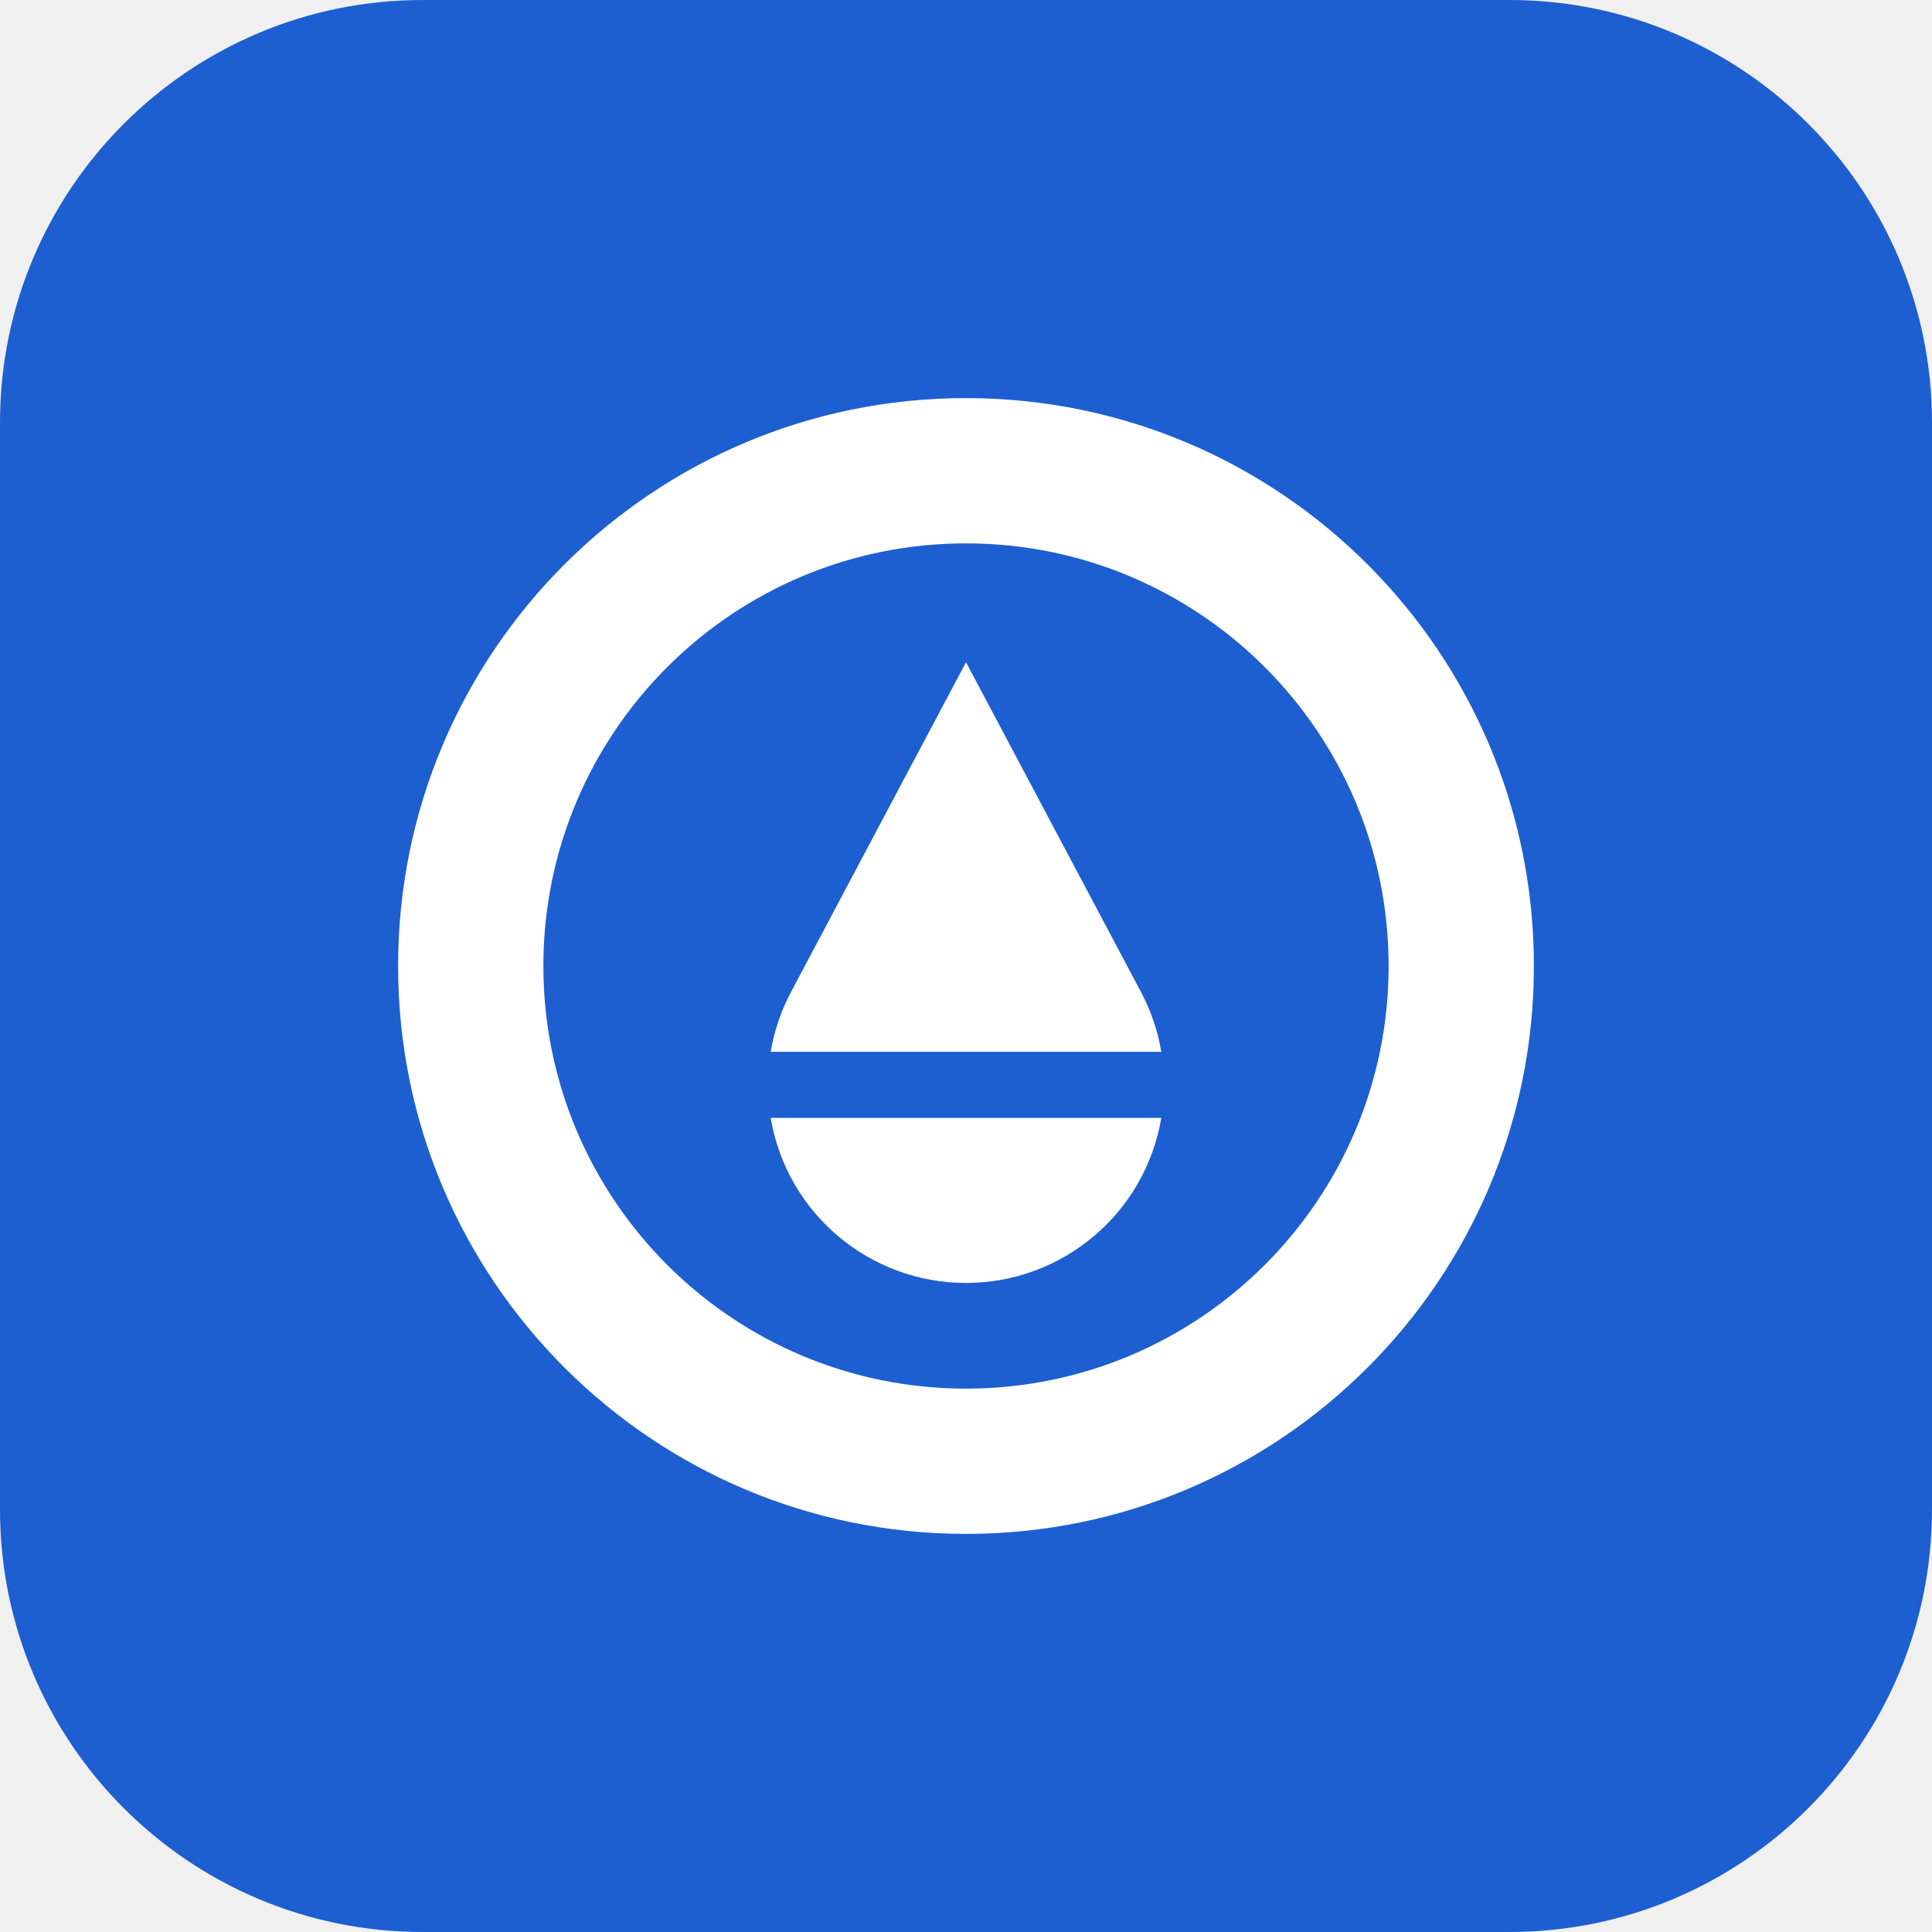
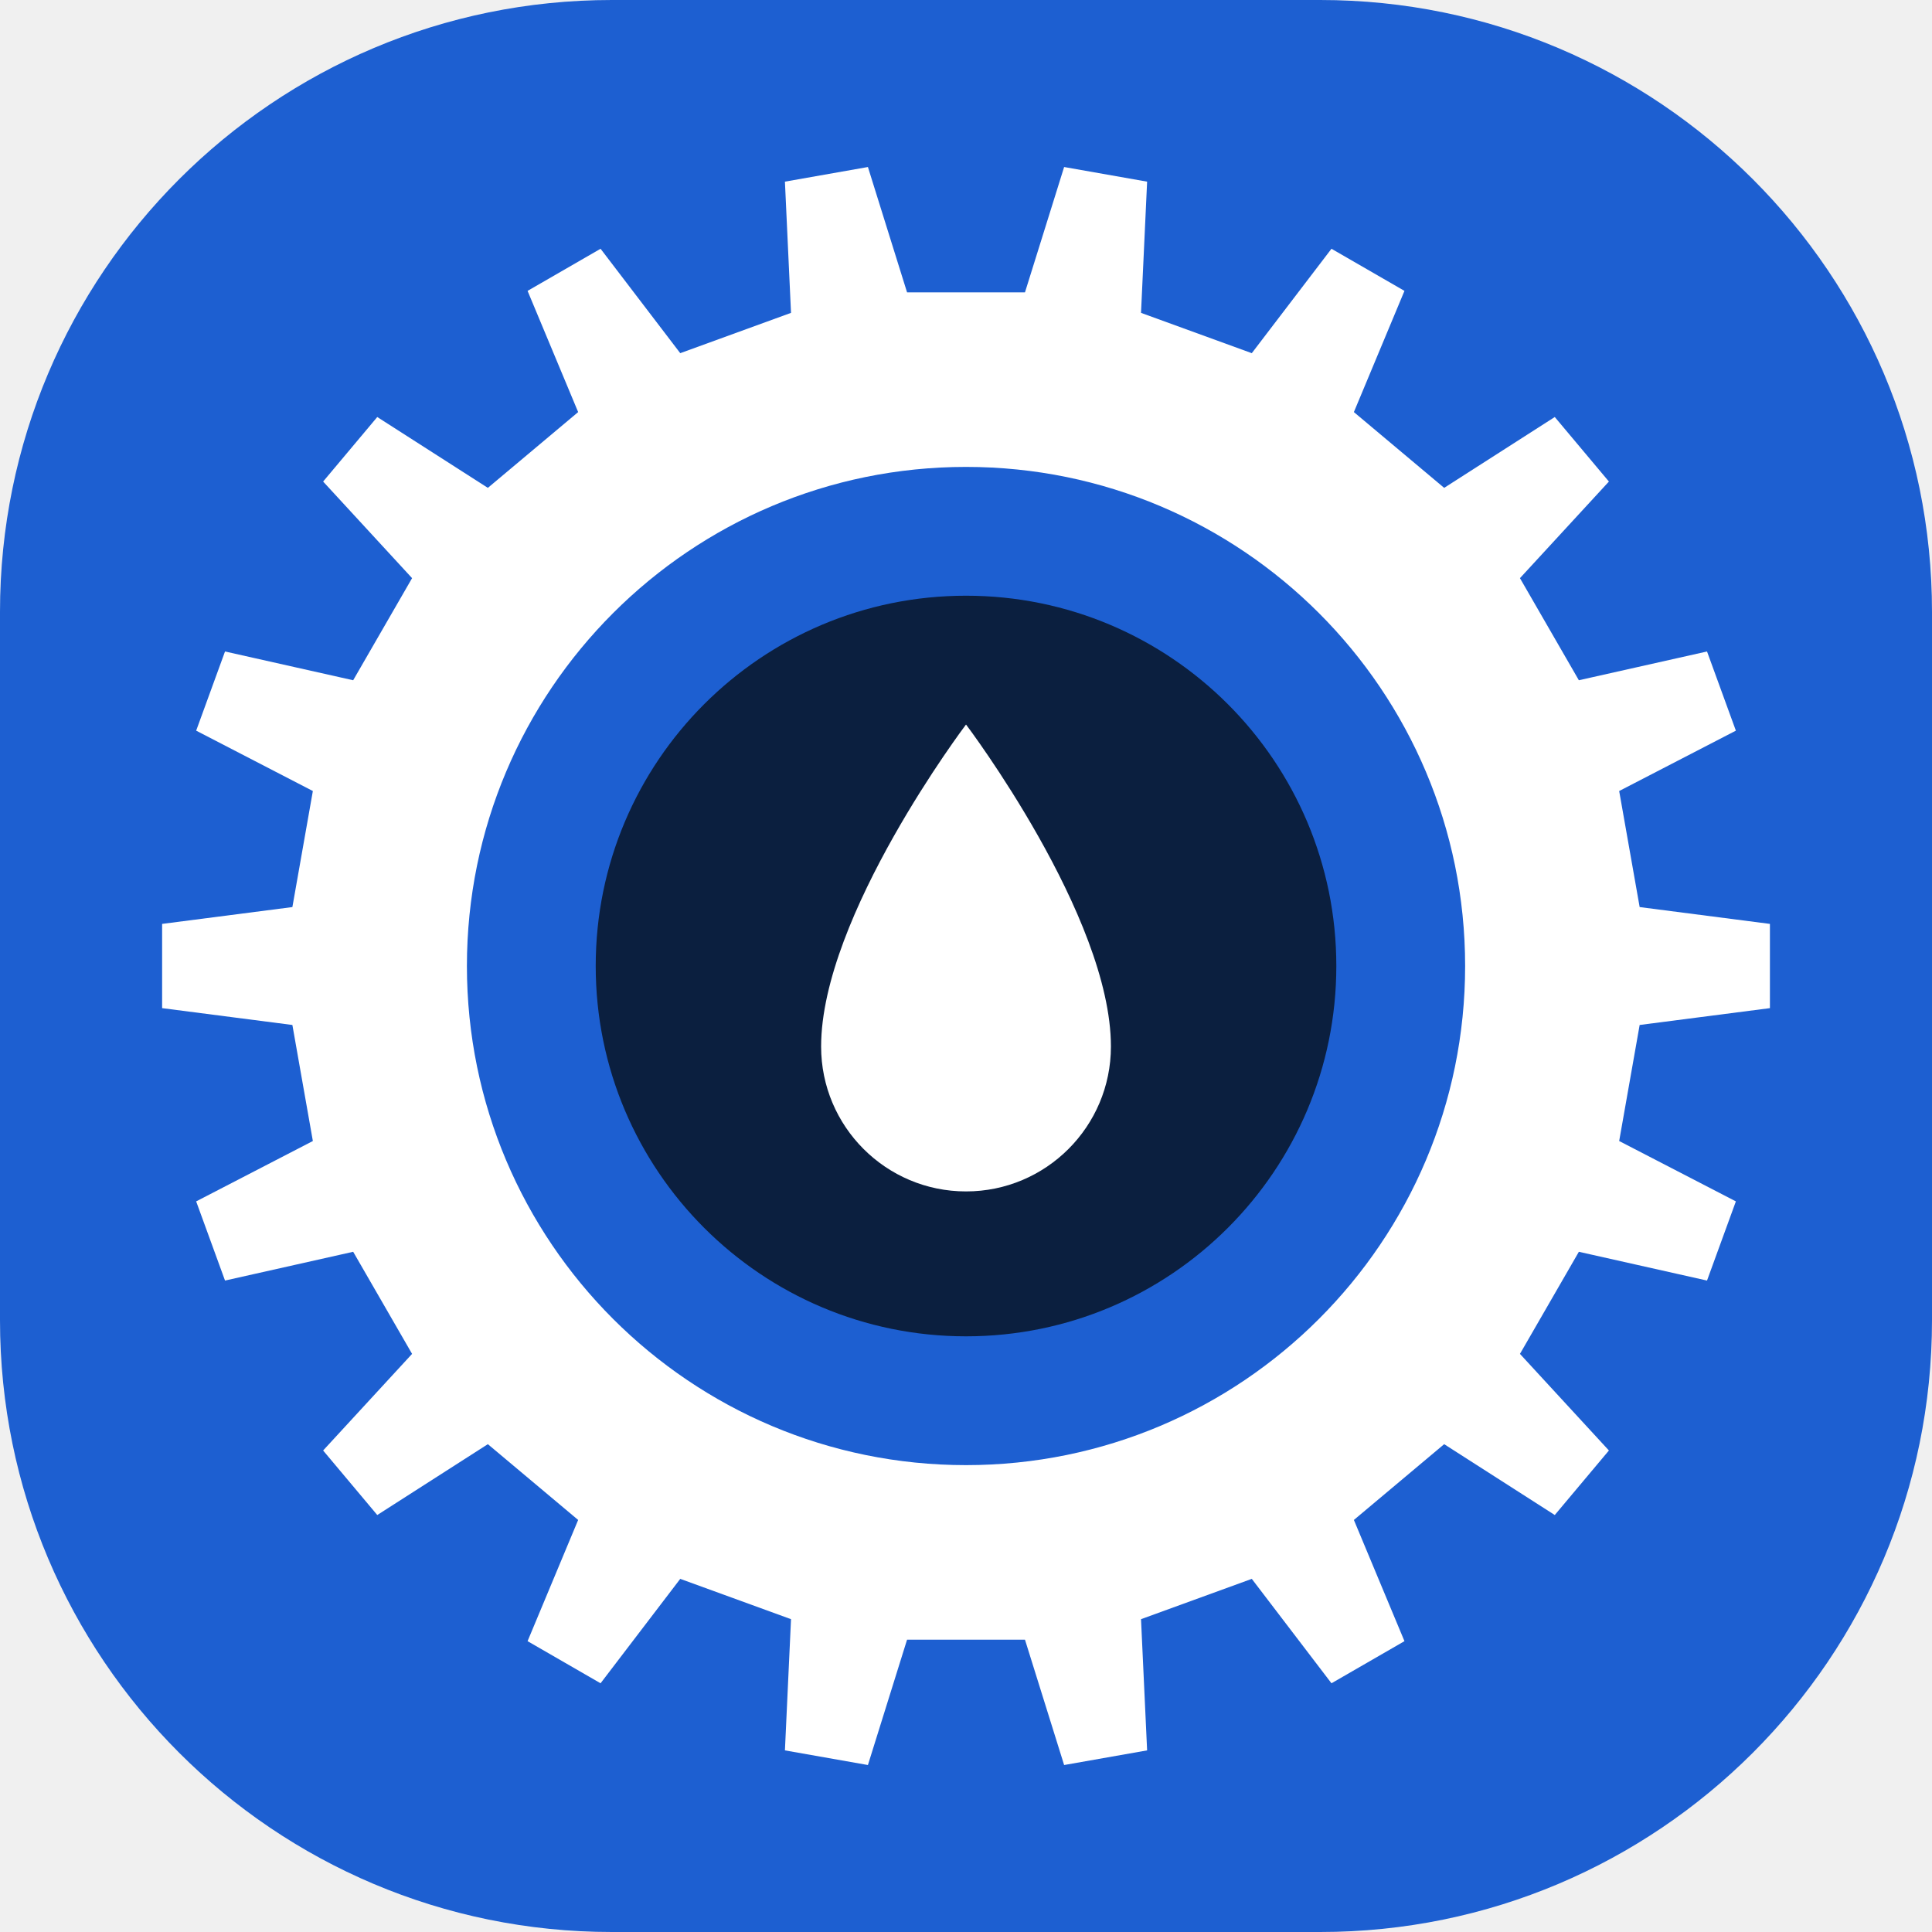
<svg xmlns="http://www.w3.org/2000/svg" viewBox="0 0 512 512" width="512" height="512" role="img" aria-label="Karsu Seal">
-   <rect width="512" height="512" rx="112" fill="#1D5FD1" />
-   <g transform="translate(88 88) scale(7)">
-     <path fill="#FFFFFF" fill-rule="evenodd" d="M2.5 24a21.5 21.5 0 1 0 43 0a21.5 21.5 0 1 0 -43 0ZM8 24a16 16 0 1 1 32 0a16 16 0 1 1 -32 0Z" />
-     <path fill="#FFFFFF" d="M24 12.5L30.625 24.984A7.5 7.5 0 0 1 31.395 27.25L16.605 27.25A7.5 7.5 0 0 1 17.375 24.984ZM31.395 29.75A7.5 7.5 0 0 1 16.605 29.75Z" />
+   <rect width="512" height="512" rx="162.133" fill="#1D5FD1" />
+   <g transform="translate(-17.067 -17.067) scale(11.378)">
+     <path fill="#FFFFFF" fill-rule="evenodd" d="M39.69 22.627L42.724 23.019L42.724 24.981L39.69 25.373L39.213 28.076L41.931 29.482L41.259 31.326L38.274 30.656L36.902 33.034L38.974 35.284L37.713 36.787L35.137 35.137L33.034 36.902L34.212 39.725L32.512 40.706L30.656 38.274L28.076 39.213L28.218 42.269L26.285 42.61L25.373 39.69L22.627 39.69L21.715 42.61L19.782 42.269L19.924 39.213L17.344 38.274L15.488 40.706L13.788 39.725L14.966 36.902L12.863 35.137L10.287 36.787L9.026 35.284L11.098 33.034L9.726 30.656L6.741 31.326L6.069 29.482L8.787 28.076L8.31 25.373L5.276 24.981L5.276 23.019L8.31 22.627L8.787 19.924L6.069 18.518L6.741 16.674L9.726 17.344L11.098 14.966L9.026 12.716L10.287 11.213L12.863 12.863L14.966 11.098L13.788 8.275L15.488 7.294L17.344 9.726L19.924 8.787L19.782 5.731L21.715 5.39L22.627 8.31L25.373 8.31L26.285 5.39L28.218 5.731L28.076 8.787L30.656 9.726L32.512 7.294L34.212 8.275L33.034 11.098L35.137 12.863L37.713 11.213L38.974 12.716L36.902 14.966L38.274 17.344L41.259 16.674L41.931 18.518L39.213 19.924ZM12.375 24a11.625 11.625 0 1 0 23.25 0a11.625 11.625 0 1 0 -23.25 0Z" />
+     <path fill="#0B1F3F" d="M15.375 24a8.625 8.625 0 1 0 17.25 0a8.625 8.625 0 1 0 -17.25 0Z" />
+     <path fill="#FFFFFF" d="M24 18.375C24 18.375 27.375 22.837 27.375 25.875A3.375 3.375 0 0 1 20.625 25.875C20.625 22.837 24 18.375 24 18.375Z" />
  </g>
</svg>
